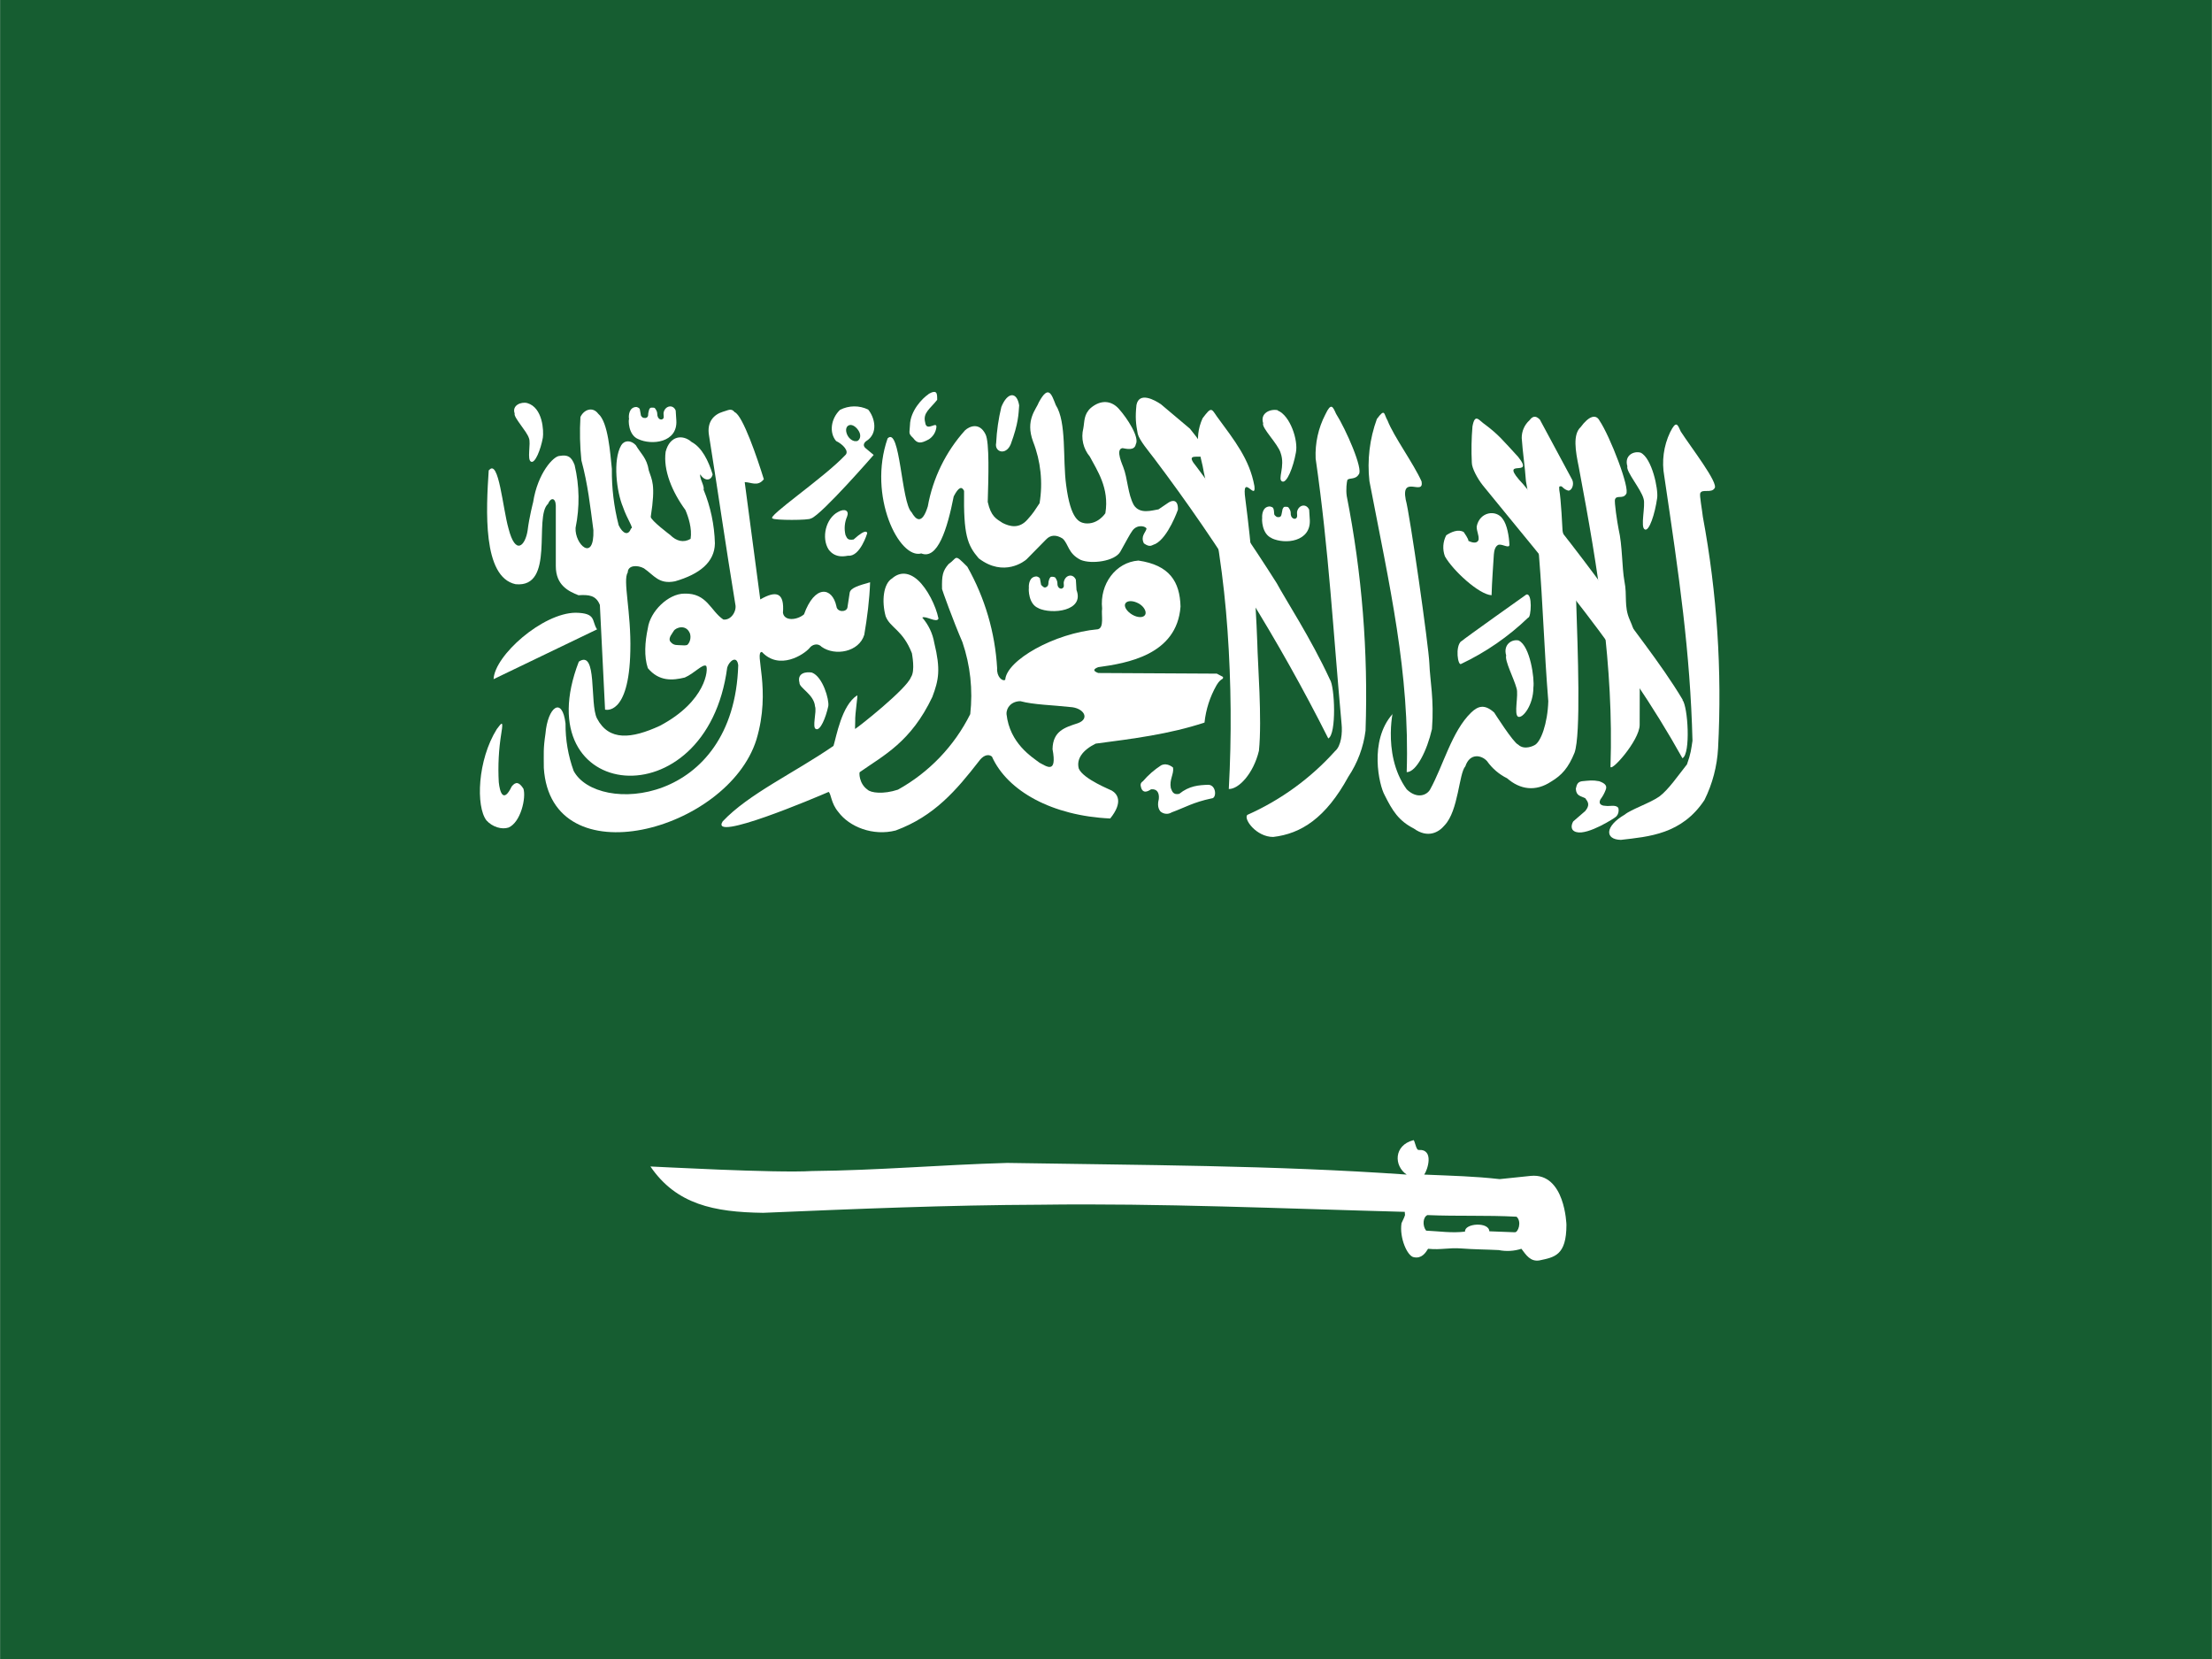
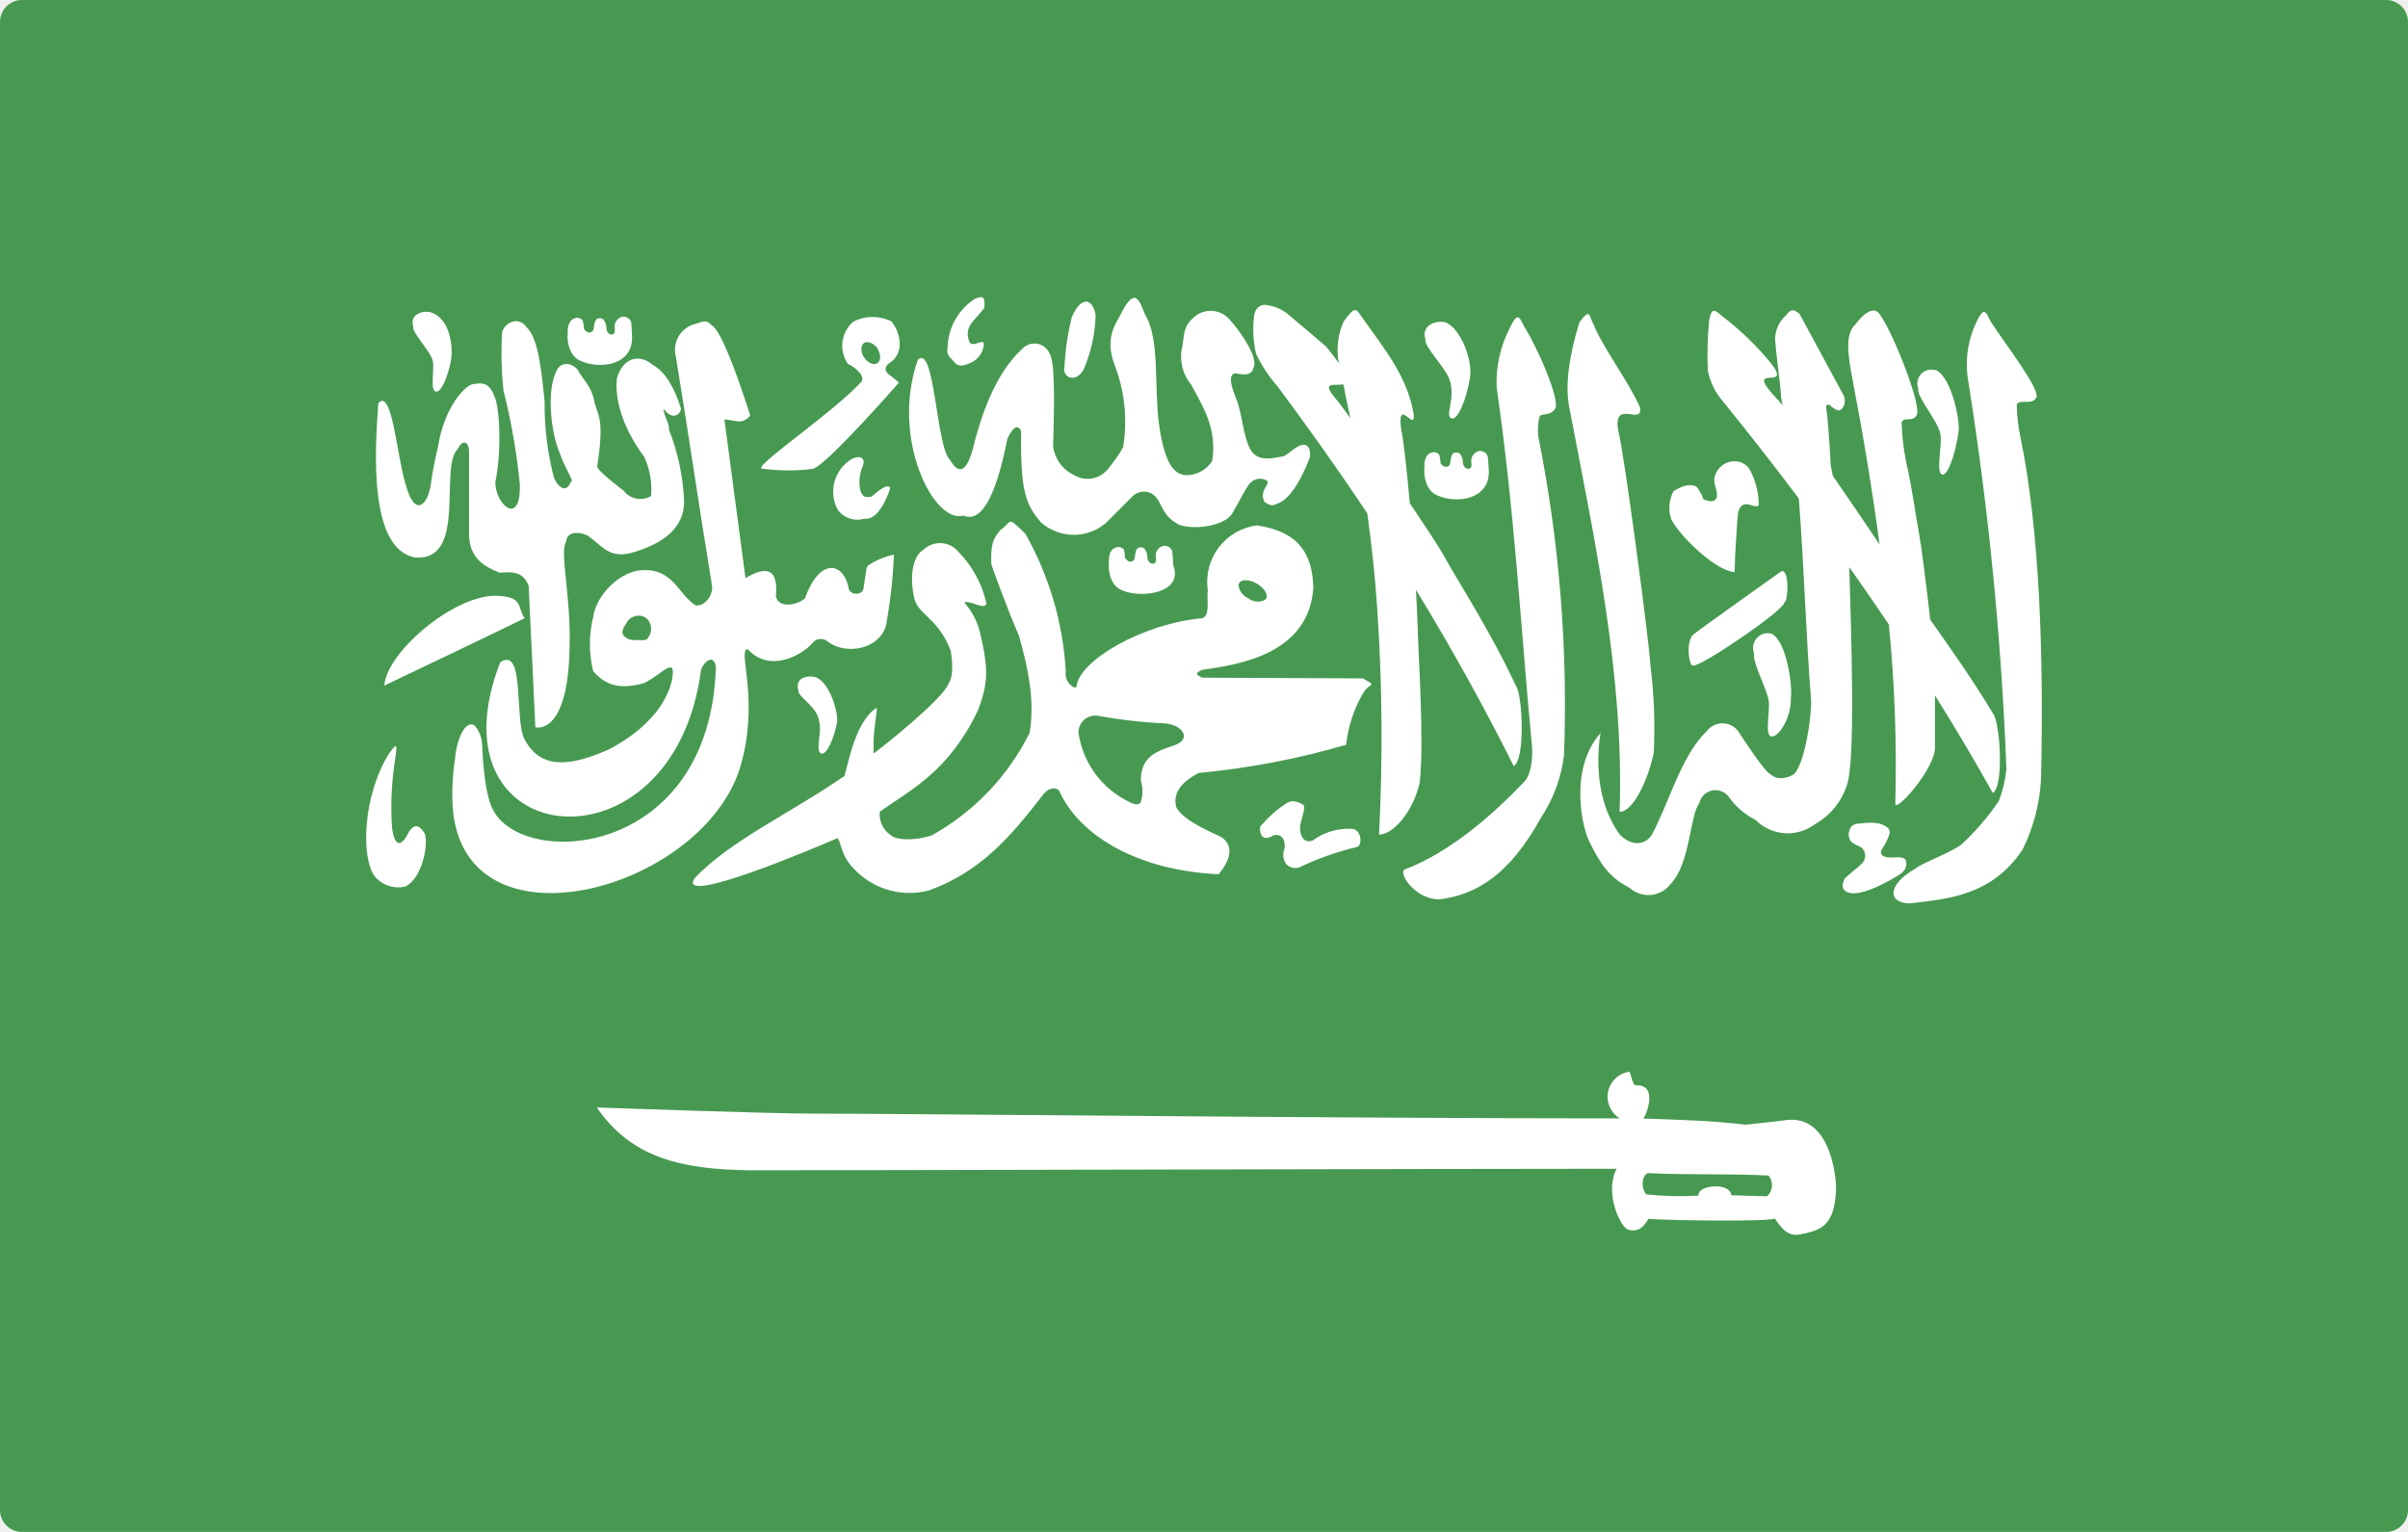
- <svg xmlns="http://www.w3.org/2000/svg" id="flag-icons-sa" viewBox="0 0 640 480">
-   <defs>
-     <clipPath id="a">
-       <path fill-opacity=".7" d="M-85.3 0h682.6v512H-85.3z" />
-     </clipPath>
-   </defs>
-   <g fill-rule="evenodd" clip-path="url(#a)" transform="translate(80) scale(.9375)">
-     <path fill="#165d31" d="M-128 0h768v512h-768z" />
-     <path fill="#fff" d="M65.5 145.1c-.8 12-2 33 8.3 35.2 12.3 1.2 5.5-20.8 10-24.8.8-2 2.3-2 2.4.5v18.7c0 6 4 7.8 7 9 3.2-.2 5.4 0 6.6 3l1.6 32.3s7.4 2.2 7.8-18.1c.3-12-2.4-21.9-.8-24.2 0-2.3 3-2.4 5-1.3 3.2 2.2 4.6 5 9.6 4 7.6-2.2 12.2-5.9 12.3-11.7a47 47 0 0 0-3.5-16.6c.4-1-1.4-3.7-1-4.7 1.3 2.2 3.4 2 3.8 0-1.3-4.2-3.3-8.3-6.5-10-2.7-2.4-6.7-2-8 3-.8 5.7 2 12.4 6.1 18 .9 2.1 2.1 5.7 1.6 8.9-2.2 1.3-4.4.7-6.3-1.2 0 0-6-4.5-6-5.6 1.6-10.2.3-11.4-.6-14.3-.6-3.9-2.5-5.2-4-7.8-1.5-1.6-3.5-1.6-4.5 0-2.7 4.6-1.4 14.5.5 19 1.4 4.1 3.5 6.7 2.5 6.7-.8 2.3-2.5 1.7-3.8-1a66.6 66.6 0 0 1-2.1-17.4c-.5-4.6-1.1-14.4-4.2-17-1.8-2.4-4.5-1.2-5.5 1a82.4 82.4 0 0 0 .3 13.4c2 7.4 2.7 14 3.7 21.5.3 10.1-5.8 4.4-5.5-.7a45 45 0 0 0-.3-19.4c-1-2.6-2.1-3.2-4.6-2.8-1.9 0-6.8 5.3-8.2 14.3 0 0-1.2 4.6-1.7 8.7-.7 4.6-3.7 8-5.9-.6-1.8-6.3-3-21.6-6-18z" />
-     <path fill="#fff" d="m99 194.2-32 15.4c.3-7.3 15.1-20.4 25.3-20.5 6.5.1 4.9 2.5 6.6 5.1z" />
-     <path fill="#fff" d="M93.3 204.2c-16.8 43.5 39.5 49.6 45.8 1.8.6-2 3-3.9 3.4-.7-1.3 43.3-43.6 46.2-50.8 32.6a41.9 41.9 0 0 1-2.5-14.6c-1-8.5-5.5-5.2-6.2 3.2-.7 4.7-.5 6-.5 10.5 2.2 34.2 56.7 19.5 65.6-8.7 4.7-15.6-.8-27.1 1.7-27.1 5.4 5.8 13 .8 14.7-1.2.7-1 2.5-1.7 3.7-.4 4.2 3 11.6 1.6 13.2-3.7.9-5.3 1.6-10.7 1.8-16.2-3.5 1-6 1.7-6.3 3.2l-.7 4.6c-.3 1.5-3.2 1.5-3.4-.4-1.3-6-6.7-6.7-10 2.5-2.1 1.8-6.1 2.2-6.5-.5.5-6.2-2-7-7-4.1l-4.8-36.2c2 0 4 1.5 5.9-.9-2-6.5-6.5-19.7-9-20.7-1.1-1.4-2.1-.5-3.7-.1-2.6.8-5 3-4.2 7.4 3 18.8 5 33.1 8.1 52 .5 2.1-1.3 5-3.7 4.7-4-2.7-5-8.2-12-8-5 0-10.6 5.5-11.3 10.7-.9 4.2-1.2 8.7 0 12.3 3.5 4.2 7.7 3.8 11.4 2.9 3-1.3 5.5-4.3 6.6-3.6.7.9.1 10.9-14.3 18.5-8.7 4-15.7 4.8-19.4-2.3-2.3-4.5.2-21.4-5.6-17.5z" />
-     <path fill="#fff" d="M165 160c3.3-1.2 19.3-19.6 19.3-19.6l-2.4-2c-.9-.7-.8-1.5 0-2.2 4-2.4 2.7-7.4.7-9.8a9.7 9.7 0 0 0-8.7.1c-2.8 2.7-3.4 7-1.2 9.6 2.1 1 4.2 3.2 2.8 4.4-6.6 7-24.5 19.1-22.4 19.5.4.6 11.5.6 11.8 0zm-97 65c-6 9.6-6.5 23.9-3.2 28.2 1.8 2 4.7 2.9 6.8 2.2 3.8-1.6 5.5-9.3 4.6-12-1.3-2-2.3-2.3-3.6-.7-2.6 5.4-3.7 1.7-4-1.3a70 70 0 0 1 .8-15.2c.7-4.2 0-3-1.4-1.2zm257.1-15.3c-5.8-12.6-13.9-25-16.4-29.7a557.6 557.6 0 0 0-24.8-36c-6.2-7.4 10.2 3.1-2-11.7l-8.9-7.5c-2-1.4-6.8-4-7.6.2-.4 3.8-.2 5.8.4 8.9.5 2 3.5 5.5 5 7.5a565 565 0 0 1 53.8 86.5c2.6-1.3 2-16.1.5-18.2z" />
-     <path fill="#fff" d="M299.6 251.5c-1.2 1.3 2.8 6.8 8 6.8 8.6-1 16.2-5.8 23.2-18.6a33 33 0 0 0 5.3-14.2 317 317 0 0 0-5.8-72.4c-.3-2 0-4.4.2-5 .6-.7 2.5 0 3.5-1.7 1.5-1.5-4-14-7-18.7-1-2.2-1.5-3.6-3.3.2a27 27 0 0 0-3 13.6c4.1 28.5 5.4 53.4 8 81.9.3 2.8-.1 6.8-2 8.4a80.2 80.2 0 0 1-27.1 19.7zm116.5-.1c-6.2 3.6-6.2 7.7-1.2 7.8 8.6-1 18.8-1.7 25.8-12.3a41 41 0 0 0 4.2-16 303 303 0 0 0-4.7-71.4c-.2-2-1.1-6.7-.8-7.3.6-1.4 3.4.1 4.4-1.5 1.4-1.5-7.3-12.7-10.4-17.5-1-2.2-1.4-3.6-3.3.2a22.3 22.3 0 0 0-1.8 13.6c4.6 31 8 54.2 8.7 81.6-.4 2.6-.5 4-1.7 7.3-2.7 3.4-5.7 7.8-8.5 9.9-2.8 2-8.8 4-10.7 5.6z" />
-     <path fill="#fff" d="M420.7 223.7c0-7.3.1-13.5-.1-19a34 34 0 0 0-3-13.5c-1.8-4.1-.7-7.4-1.6-11.8-.8-4.4-.6-11-1.8-16.1-.4-2-1.4-8.5-1.1-9.2.5-1.4 2.4 0 3.4-1.6 1.4-1.5-5-18-8.2-22.7-1.1-2.1-3.3-1.4-5.8 2-2.5 2.3-1.6 7.4-.6 12.3 6.1 32.3 10.8 61.6 9.8 92.3-.4 2.6 9-7.8 9-12.7zm-45.7-40c-3.9-.2-12-7.7-14.4-12a8 8 0 0 1 .4-6.5c1.5-1 3.7-2 5.4-1 0 0 1.7 2.4 1.4 2.7 2 1 3 .5 3.2-.4.1-1.5-.6-2.4-.6-4 .9-4.6 6-5.3 8-2.4 1.4 1.8 2 5.5 2.1 8 0 1.3-2-.2-3.3 0-1.1.4-1.4 1.8-1.5 3-.2 3.3-.6 8.6-.7 12.5zm-71.8 48c1-9.8-.4-27.3-.5-33.1A477 477 0 0 0 299 154c-1.2-8.4 3.4.9 2.8-4-1.5-8.3-6.1-14-11.6-21.5-1.7-2.5-1.7-3-4.4.6-3 6.7-.4 11.4.4 16.7 3.9 17.2 6.2 33 7.3 48.7a393.4 393.4 0 0 1 .4 49c3 .1 7.6-4.7 9.3-11.8z" />
-     <path fill="#fff" d="M434 216c-6.9-11.6-17.2-24-20-28.7a658 658 0 0 0-29.2-37.8c-8.5-9 4-1.5-1.6-8.5-4.7-5.1-6-6.8-10.1-9.9-2-1.3-3.2-3.8-4 .5a83 83 0 0 0-.2 11.2c0 1.7 1.8 5 3.4 7 20.7 25.5 43.4 51.5 61.6 84.2 2.6-1.3 1.7-16 0-18z" />
-     <path fill="#165d31" d="M122.6 194.7c-.5.9-1.6 2-1.2 3.1.7 1 1.4 1.3 2.6 1.3 1.1 0 2.7.3 3-.3.6-.7 1-2 .6-3.3-1.2-3-4.4-1.8-5-.8z" />
-     <path fill="#fff" d="M354.2 362.5c9.2.4 15.2.5 23.3 1.4l9.6-1c10.6-1 11 15.1 11 15.1 0 9.5-3.7 10-8.4 11-2.7.4-4-1.6-5.5-3.6a14 14 0 0 1-7 .4c-3.9-.2-7.7-.2-11.5-.5-4-.3-6.2.5-10.3.1-.8 1.3-2 3.1-4.4 2.6-2-.3-4.5-6-3.8-10.5 1.5-3.2 1-2.1 1-3.5-37.6-1-75.5-2.7-112.3-2.2-28.8.1-57.2 1.3-85.7 2.5-15.2-.2-26.8-2.6-34.8-14.3.8 0 38.8 2.1 49.9 1.4 20.5-.2 39.3-1.9 60.2-2.5 41.2.7 82.1.7 123.3 3.6-4-2.7-4-9 2-10.6.5-.4.8 3.1 1.7 3 4.9-.3 2.7 6.3 1.7 7.6zM188.6 135.3c-6.2 17.8 3.6 37.4 10.4 35.5 5 2 8-7.4 10-17.6 1.5-2.9 2.5-3.2 3.2-1.7-.2 13.6 1 16.7 4.5 20.8 7.8 6 14.3.8 14.8.3l6-6.1c1.4-1.5 3.2-1.5 5.1-.3 1.9 1.7 1.6 4.6 5.6 6.6 3.4 1.4 10.5.4 12.2-2.5 2.2-3.9 2.8-5.2 3.8-6.6 1.6-2.1 4.3-1.2 4.3-.5-.3 1.2-1.9 2.3-.8 4.5 2 1.4 2.4.5 3.5.2 4-2 7-10.6 7-10.6.1-3.2-1.7-3-2.9-2.2l-3.1 2.1c-2 .3-5.7 1.6-7.6-1.3-1.9-3.4-1.9-8.3-3.3-11.8 0-.2-2.6-5.5-.2-5.8 1.2.2 3.7.9 4.1-1.2 1.2-2.1-2.6-8-5.3-11-2.3-2.5-5.5-2.8-8.6-.2-2.2 2-1.9 4.2-2.3 6.3a9.8 9.8 0 0 0 2 8.7c2.2 4.2 6.1 9.7 4.8 17.5 0 0-2.3 3.6-6.3 3.1-1.7-.3-4.4-1-5.8-11.8-1.1-8 .2-19.4-3.2-24.7-1.3-3.3-2.2-6.4-5.2-.9-.8 2.2-4.3 5.5-1.8 12.2a36 36 0 0 1 2 19c-1.5 2.2-1.8 2.9-3.7 5-2.6 3-5.5 2.2-7.7 1.1-2-1.3-3.6-2-4.6-6.5.2-7 .6-18.5-.7-20.9-1.9-3.8-5-2.4-6.3-1.2a47.7 47.7 0 0 0-11.5 23.5c-1.8 5.8-3.7 4.1-5 1.8-3.2-3-3.5-26.7-7.4-22.8z" />
-     <path fill="#fff" d="M207.4 174.1c2.9-2 1.6-3.4 5.8.8a72 72 0 0 1 9.2 31.3c-.2 2.6 1.6 4.2 2.5 3.6.4-6 15.1-14.4 28.6-15.6 2-.5 1-4.4 1.3-6.4-.8-7.5 4.2-14.3 11.2-14.8 9.6 1.4 12.8 6.5 13 14.2-1.1 15-16.7 17.5-25.4 18.7-1.3.5-1.9 1.1 0 1.8l36.6.2 1.9 1c.2 1-.6.2-2 2.6a29.5 29.5 0 0 0-3.7 11.5c-10.9 3.6-22.2 5-33.6 6.5-4 2-6 4.7-5.2 7.7 1.4 3.3 10.2 6.7 10.2 6.8 1.7 1 3.6 3.5-.5 8.6-17.8-.8-31.7-8.4-36.5-19.1-1.4-1.1-3 0-4 1.4-7 9-13.8 17-25.7 21.4-7 1.8-14.3-1.1-17.7-5.7-2.3-2.7-2.2-5.6-3-6.2-3.9 1.7-36.9 15.7-32.7 9.1 8-8.5 22-14.9 34.2-23.3.9-2.9 2.5-12.5 7.3-15.6.3 0-.7 5.6-.6 8 0 2-.2 2.7.2 2.2.9-.5 15.7-12.2 17-15.8 1.4-2 .3-7.2.3-7.4-2.8-7.2-6.7-7.8-8.1-11.4-1.3-4.7-.7-10.1 2-11.7 2.4-2.1 5.2-1.9 7.9.5 3 2.7 5.6 8 6.4 11.9-.5 1.5-4-1-5-.3a16 16 0 0 1 3.7 7.8c2 8.2 1.4 11.4-.6 16.7-6.6 13.9-15 18-22.4 23.2-.2 0-.3 3.5 2.4 5.4 1 1 4.9 1.5 9.4 0a54.5 54.5 0 0 0 22.3-23.3 51 51 0 0 0-2.4-22.2c-2.9-6.7-6.3-16.2-6.3-16.4-.1-4.2.2-5.6 2-7.7zm-95.8-38.6c4.2 2 12.2 1.1 11.8-5.7l-.2-3.1c-.8-2-3.2-1.5-3.7.5-.2.7.3 1.8-.3 2.1-.4.4-1.7.2-1.7-1.7 0-.6-.4-1.2-.7-1.6-.2-.2-.4-.2-.9-.2-.6 0-.6.1-.9.6-.1.5-.3 1-.3 1.6 0 .7-.4.9-.8 1-.6 0-.5 0-1-.2-.2-.3-.5-.4-.5-1l-.3-1.6c-.2-.3-.6-.5-1-.6-2.3 0-2.5 2.7-2.3 3.7-.2.2-.3 4.9 2.8 6.2z" />
-     <path fill="#fff" d="M235.1 187.7c4.2 2 14.3.9 11.8-5.6l-.2-3.2c-.9-2-3.2-1.5-3.7.6-.2.6.3 1.7-.4 2-.3.4-1.7.2-1.6-1.6 0-.6-.4-1.3-.7-1.7-.3-.1-.4-.2-1-.2-.5 0-.5.2-.8.7-.2.5-.3 1-.3 1.6-.1.6-.4.8-.9 1-.5 0-.4 0-.8-.3-.3-.3-.6-.4-.6-.9l-.3-1.6c-.2-.3-.6-.5-1-.6-2.3 0-2.5 2.6-2.4 3.6-.1.2-.2 5 3 6.2zm72-21.6c4.2 2 12.1 1.1 11.8-5.6l-.2-3.2c-.9-2-3.2-1.5-3.7.5-.2.7.3 1.8-.4 2.2-.3.3-1.7.1-1.6-1.8 0-.6-.4-1.2-.7-1.6-.3-.2-.4-.2-1-.2-.5 0-.5.2-.8.7l-.3 1.5c-.1.7-.4 1-.9 1s-.4 0-.8-.2c-.3-.3-.6-.4-.6-.9s-.1-1.3-.3-1.7c-.2-.3-.6-.4-1-.5-2.3 0-2.5 2.6-2.4 3.6-.1.2-.2 4.9 3 6.2zm37.3 54.3c-7.3 8.3-4.1 22-2.4 25 2.4 4.8 4.3 7.9 9 10.3 4.3 3.1 7.7 1.2 9.5-1 4.3-4.5 4.4-16 6.4-18.2 1.4-4.2 5-3.5 6.7-1.6a16.5 16.5 0 0 0 6.2 5.3c4 3.5 8.8 4.2 13.6 1 3.2-1.9 5.3-4.2 7.2-8.9 2-5.6 1-31.6.5-47l-4.2-21.5c0-.2-.5-10.2-1-12.5 0-1-.3-1.3.7-1.2 1.1 1 1.2 1 2 1.3 1 .2 2-1.7 1.3-3.3l-10-18.6c-.8-.8-1.9-1.6-3.2.2a7.3 7.3 0 0 0-2.4 5.5c.3 4.4 1 8.9 1.3 13.3l4 22.6c1.3 16 1.6 29.2 2.9 45.3-.2 6.8-2.3 12.7-4.3 13.6 0 0-3 1.7-5-.2-1.5-.6-7.4-9.9-7.4-9.9-3-2.7-5-2-7.1 0-6 5.8-8.6 16.4-12.7 23.8-1 1.7-4 3-7.2-.1-8.2-11.3-3.4-27.3-4.4-23.2zM309 126.7c3.8 1.5 6.4 9.2 5.6 13-.8 4.5-2.8 9.5-4.2 8.9-1.6-.6 1-4.6-.5-8.8-.8-2.8-6-7.8-5.4-9.2-1-3.1 2.2-4.5 4.5-4z" />
-     <path fill="#fff" d="M356.6 225c.7-9.2-.6-14.8-.8-20.2s-6.1-46.6-7.3-50.6c-1.5-7.8 5.7-1 4.9-5.6-2.5-5.6-8.6-13.9-10.5-18.8-1.2-2-.7-4-3.3-.5a42.3 42.3 0 0 0-2.3 19.2c6.2 32.3 12.5 59.1 11.5 89.8 3 0 6.3-6.7 7.8-13.3zm64.4-85.3c3.5 1.7 5.5 11.3 5.1 14-.7 5-2.5 10.4-3.8 9.7-1.5-.6.3-7.4-.4-9.5-.8-3-5.5-8.4-5-10-1-3.4 2-4.8 4.1-4.2zm-255.7 67.9c3.3 1.3 5.3 8.3 5 10.3-.8 3.7-2.5 7.7-3.8 7.1-1.3-.4.3-5.4-.3-7-.3-3.7-4.9-5.7-4.8-7.3-.8-3 2-3.5 4-3.1z" />
-     <path fill="#165d31" d="M244.9 218.2c4.2.2 6.3 3.6 2.4 5-4 1.3-7.7 2.4-7.8 8 1.5 8-2 5.2-4 4.2-2.4-1.8-9.2-6-10.2-15-.1-2.1 1.6-4 4.3-4 4 1.1 10 1.2 15.3 1.8z" />
-     <path fill="#fff" d="M77.4 124.4c4.8 1.4 5.1 8.6 4.8 10.7-.7 3.8-2.4 7.9-3.6 7.4-1.4-.5 0-5.7-.7-7.3-.7-2.2-4.8-6.4-4.4-7.6-.9-2.5 2-3.7 3.9-3.2zm95.9 33.6c-3.8 2-5.2 8-2.9 11.6 2.2 3 5.6 1.9 6 1.9 3.7.4 5.9-6.9 5.9-6.9s.1-2-4.2 1.9c-1.9.3-2-.4-2.5-1.4a9 9 0 0 1 .5-5.7c.7-1.8-.7-2.6-2.8-1.4zm28-36.4c-2 1.3-5.7 5.2-5.8 9.6-.1 2.5-.6 2.5 1 4 1.3 1.8 2.4 1.7 4.8.4a5.1 5.1 0 0 0 2.3-3.4c.6-2.8-3 1.4-3.4-1.8-.8-3 1.5-4.2 3.7-7 0-2 0-3.3-2.7-1.8zm22.4 4a59.5 59.5 0 0 0-1.6 11.1c-.6 2.8 3 4 4.5.4 2.4-6.5 2.4-9.3 2.6-12-.7-4.3-3.6-4.2-5.5.5zm142 72.3c.4-.5 20-14.4 20-14.4 2-.7 1.5 7.2.6 7.1a77.8 77.8 0 0 1-20.7 14.3c-1 .7-1.9-5.3 0-7zm17.7-.2c3.5 1.7 4.9 11.8 4.5 14.5 0 5.4-3.3 9.6-4.7 9-1.4-.7.2-6.7-.5-8.8-.8-3-3.7-8.5-3.2-10.1-1-3.4 1.8-5.2 4-4.6zm-116 43.4a26 26 0 0 1 5.6-4.9c2-1 3.8.8 3.7.7.3 2-1.2 3.7-.7 6.3.4 1 .7 2.2 2.6 1.8 3.1-2.5 6-2.7 9-2.8 2.5.1 2.6 4.2 1 4.2-5.7 1.2-8.2 2.8-12.3 4.3-2 1.2-3.6-.3-3.6-.4s-1.1-1.1-.4-3.7c.2-2-.6-3.2-2.4-3-1.2.8-2.4 1.2-3-.3-.3-1-.4-1.6.5-2.2zm136.6 5.4c.8 1 1.4 2-.1 3.8l-3.7 3.2c-.6 1-1 2.8 1 3.3 3.6 1 12-4.5 12-4.6 1.4-1 1-3 .8-3-.8-.9-2.6-.3-3.8-.5-.6 0-2.5-.2-1.6-2a11.4 11.4 0 0 0 1.6-2.9c.5-1.2 0-2-2-2.7-2.1-.4-3-.2-5.3 0-1.2.2-1.6.8-1.9 2.3.1 2.3 1.5 2.2 3 3z" />
-     <path fill="#165d31" d="M268.1 189.7c-.5 1-2.3 1-4 0s-2.7-2.6-2.1-3.5 2.3-.9 4 0 2.6 2.6 2.1 3.5zm-89-53.6c-1 .3-2.4-.6-3-2s-.3-2.6.7-2.9 2.3.7 3 2 .3 2.7-.8 3z" />
-     <path fill="#165d31" d="M355.2 375c9.4.4 18.2 0 27.5.5 1.7 1.5.5 5-.6 4.8l-7.8-.3c-.1-3-7.7-2.5-7.5.1-4.1.5-7.8-.1-12-.3-1.2-1.5-1-4.2.4-4.8z" />
+ <svg xmlns="http://www.w3.org/2000/svg" width="220" height="140" viewBox="0 0 220 140">
+   <g id="Group_28045" data-name="Group 28045" transform="translate(0.286)">
+     <rect id="Rectangle_17564" data-name="Rectangle 17564" width="220" height="140" rx="2" transform="translate(-0.286)" fill="#479951" />
+     <path id="Path_29702" data-name="Path 29702" d="M222.479,105.422a1.564,1.564,0,0,0-.73.282,5.427,5.427,0,0,0-2.281,3.833c-.045,1.005-.235,1,.423,1.641.475.686.95.618,1.909.116a2.031,2.031,0,0,0,.922-1.346c.229-1.142-1.2.541-1.384-.73-.32-1.18.593-1.666,1.46-2.808C222.819,105.872,222.829,105.433,222.479,105.422Zm13.967.077c-.268.036-.6.38-1.051,1.2-.326.865-1.732,2.173-.718,4.872a14.475,14.475,0,0,1,.795,7.59,14.615,14.615,0,0,1-1.461,2.064,2.392,2.392,0,0,1-3.088.423,3.3,3.3,0,0,1-1.845-2.6c.068-2.81.231-7.409-.282-8.385a1.519,1.519,0,0,0-2.537-.513c-2.561,2.344-3.827,6.3-4.6,9.448-.71,2.3-1.468,1.631-2,.706-1.294-1.214-1.385-10.7-2.947-9.142-2.5,7.155,1.436,14.994,4.164,14.232,1.968.816,3.218-2.934,4.023-7.039.552-1.152.973-1.284,1.256-.692-.073,5.459.391,6.677,1.794,8.333a4.527,4.527,0,0,0,5.92.1l2.434-2.436a1.464,1.464,0,0,1,2.025-.1c.744.677.649,1.843,2.243,2.654,1.341.537,4.2.13,4.869-1.026.894-1.533,1.11-2.06,1.524-2.641.639-.85,1.73-.474,1.73-.205-.1.474-.743.941-.308,1.795.759.569.935.2,1.384.077,1.588-.759,2.78-4.205,2.78-4.205.071-1.285-.66-1.188-1.128-.923-.609.373-.646.5-1.255.872-.776.115-2.28.628-3.024-.526-.76-1.387-.764-3.32-1.345-4.718,0-.1-1.016-2.2-.077-2.333.474.088,1.493.351,1.653-.5.5-.83-1.072-3.184-2.14-4.371a2.3,2.3,0,0,0-3.447-.1c-.868.8-.739,1.692-.909,2.538a3.968,3.968,0,0,0,.807,3.462c.867,1.71,2.441,3.9,1.922,7a2.807,2.807,0,0,1-2.524,1.282c-.671-.146-1.764-.437-2.345-4.731-.44-3.251.111-7.8-1.268-9.937-.311-.8-.578-1.586-1.025-1.525Zm-4.42.345c-.417.036-.879.522-1.256,1.461a23.748,23.748,0,0,0-.653,4.449c-.259,1.112,1.16,1.582,1.807.154a13.624,13.624,0,0,0,1.038-4.846C232.809,106.216,232.442,105.808,232.025,105.844Zm16.324.294c-.429.039-.77.29-.9.923a9.743,9.743,0,0,0,.167,3.538,12.509,12.509,0,0,0,1.986,3.013c2.827,3.8,5.547,7.624,8.175,11.578q.611,4.315.909,8.667a174.6,174.6,0,0,1,.167,20.68c1.174.047,3.055-1.9,3.716-4.743.429-3.938-.153-11.972-.192-14.3-.027-.965-.087-2.116-.154-3.321q4.807,7.857,8.931,16.1c1.061-.5.826-6.481.205-7.321-2.329-5.016-5.547-9.968-6.573-11.873-.371-.688-1.632-2.607-3.127-4.821-.275-3.158-.574-5.834-.769-6.641-.481-3.339,1.372.377,1.116-1.564-.6-3.334-2.441-5.6-4.613-8.654-.7-.993-.687-1.2-1.768.244a6.37,6.37,0,0,0-.448,3.833q-.535-.783-1.14-1.513c-1.876-1.611-1.993-1.7-3.55-3.013a3.842,3.842,0,0,0-2.14-.821Zm48.383.5c-.209-.033-.436.07-.692.448a2.917,2.917,0,0,0-1,2.205c.119,1.76.432,3.561.551,5.321.042.236.086.47.128.705a6.862,6.862,0,0,0-.448-.526c-3.428-3.6,1.575-.589-.654-3.371a26.7,26.7,0,0,0-4.049-3.975c-.809-.523-1.3-1.522-1.563.18a33.515,33.515,0,0,0-.115,4.488,6.035,6.035,0,0,0,1.345,2.795q3.569,4.4,6.971,8.923c.494,6.366.626,12.2,1.128,18.578-.071,2.727-.909,6.349-1.7,6.692,0,0-1.214.7-2.025-.077-.589-.237-2.947-3.936-2.947-3.936a1.8,1.8,0,0,0-2.87,0c-2.368,2.288-3.439,6.574-5.048,9.526-.415.659-1.583,1.219-2.883-.051-3.3-4.511-1.37-10.933-1.781-9.282-2.939,3.314-1.638,8.806-.974,9.987.969,1.94,1.753,3.182,3.639,4.141a2.552,2.552,0,0,0,3.793-.41c1.728-1.792,1.751-6.376,2.563-7.282a1.515,1.515,0,0,1,2.691-.641,6.618,6.618,0,0,0,2.46,2.129,4.13,4.13,0,0,0,5.433.384,6.3,6.3,0,0,0,2.9-3.538c.814-2.179.412-13.6.23-19.949,1.218,1.716,2.419,3.469,3.614,5.244a130.042,130.042,0,0,1,.589,16.334c-.123,1.047,3.652-3.126,3.626-5.1-.017-1.729,0-3.3,0-4.757,1.832,2.925,3.6,5.9,5.279,8.911,1.038-.551.682-6.433.026-7.244-1.754-2.945-4-6.128-5.741-8.59-.344-3.108-.812-6.775-1.025-7.9-.332-1.752-.664-4.383-1.166-6.462a22.052,22.052,0,0,1-.423-3.654c.2-.58.978.019,1.358-.654.57-.622-1.975-7.22-3.267-9.1-.464-.844-1.3-.552-2.344.821-.965.9-.612,2.964-.244,4.923.957,4.995,1.81,10.081,2.486,15.155q-2.119-3.155-4.28-6.282c-.04-.209-.192-.977-.192-.987,0-.09-.207-4.086-.384-5.038-.031-.387-.123-.5.282-.449a2.336,2.336,0,0,0,.756.5c.434.079.813-.655.551-1.333-1.341-2.475-2.682-4.961-4.023-7.437a1.119,1.119,0,0,0-.551-.359Zm-124.866.128c-.743-.021-1.563.439-1.243,1.333-.186.487,1.454,2.133,1.743,3.039.258.644-.256,2.719.282,2.91.495.214,1.176-1.436,1.435-2.962.144-.835.035-3.7-1.909-4.282a1.6,1.6,0,0,0-.307-.039Zm142.243.016c-.169.016-.376.291-.692.961a8.913,8.913,0,0,0-.718,5.449,299.66,299.66,0,0,1,3.472,35.374,11.476,11.476,0,0,1-.691,2.91,23.367,23.367,0,0,1-3.4,3.962c-1.123.837-3.512,1.636-4.293,2.257-2.478,1.433-2.49,3.081-.487,3.141,3.453-.4,7.539-.685,10.353-4.936a16.475,16.475,0,0,0,1.679-6.4c.263-11.589-.149-22.92-1.884-31.3a15.5,15.5,0,0,1-.333-2.936c.224-.574,1.353.057,1.755-.6.591-.6-2.921-5.1-4.151-7.026C314.479,107.159,314.327,106.762,314.11,106.784Zm-36.211.192c-.142.025-.353.242-.743.757-.965,3.156-1.3,5.733-.936,7.693,2.478,12.938,5.016,24.724,4.613,37.04,1.175.008,2.534-2.689,3.114-5.359a45.45,45.45,0,0,0-.307-8.077c-.1-2.161-2.445-19.7-2.921-21.334-.574-3.092,2.286-.407,1.973-2.205-.989-2.267-3.457-5.569-4.228-7.539-.29-.528-.326-1.015-.564-.974Zm-88.168.244a.923.923,0,0,0-.7.718c-.067.271.117.722-.128.859-.141.142-.676.047-.653-.705a1.255,1.255,0,0,0-.282-.641.561.561,0,0,0-.371-.09c-.235.01-.23.072-.359.27a2.221,2.221,0,0,0-.131.628c-.029.267-.137.358-.333.4-.22,0-.168.024-.346-.09-.106-.116-.231-.161-.231-.359a2.115,2.115,0,0,0-.115-.667.715.715,0,0,0-.41-.231c-.922,0-.989,1.063-.936,1.461-.069.075-.1,1.953,1.153,2.474,1.687.8,4.849.464,4.715-2.257,0-.24-.053-1.049-.077-1.269a.726.726,0,0,0-.795-.5Zm22.629.026a3.766,3.766,0,0,0-1.538.422,2.915,2.915,0,0,0-.5,3.859c.857.4,1.712,1.268,1.14,1.744-2.422,2.589-8.728,6.916-9.046,7.705,0,.006-.011.02-.012.025a.185.185,0,0,0,0,.026.062.062,0,0,0,0,.013.114.114,0,0,0,.012.026l.013.012s.01,0,.012,0,.01.012.013.013h.012l.013.013a17.939,17.939,0,0,0,4.7.013s.01-.011.012-.012.012,0,.013,0,0-.012,0-.013c1.356-.5,7.791-7.859,7.791-7.859-.334-.286-.641-.5-.974-.782-.357-.309-.321-.613,0-.923,1.593-.928,1.089-2.97.256-3.9a4.152,4.152,0,0,0-1.922-.385Zm59.147.026c-.169.017-.376.278-.692.949a10.807,10.807,0,0,0-1.218,5.448c1.647,11.412,2.153,21.4,3.229,32.81.087,1.1-.074,2.707-.808,3.346-2.711,2.833-6.622,6.328-10.878,7.936-.458.515,1.139,2.707,3.2,2.705,3.453-.4,6.488-2.34,9.3-7.449a13.283,13.283,0,0,0,2.114-5.718,124.887,124.887,0,0,0-2.319-28.976,4.794,4.794,0,0,1,.1-2.026c.224-.267.982.006,1.384-.654.59-.6-1.576-5.6-2.806-7.526-.246-.483-.4-.868-.615-.846Zm-91.629.349a1.516,1.516,0,0,0-1.14.962,33.1,33.1,0,0,0,.115,5.346,58.37,58.37,0,0,1,1.5,8.591c.112,4.058-2.342,1.755-2.229-.256.566-2.613.414-6.727-.09-7.77-.4-1.042-.861-1.3-1.833-1.128-.771-.047-2.762,2.123-3.319,5.718a33.9,33.9,0,0,0-.666,3.488c-.272,1.856-1.5,3.171-2.357-.256-.74-2.491-1.195-8.629-2.435-7.193-.355,4.792-.776,13.225,3.293,14.09,4.923.473,2.2-8.326,3.985-9.924.337-.789.961-.8,1.012.192v7.475c-.045,2.43,1.552,3.152,2.793,3.654,1.291-.1,2.146-.064,2.652,1.193q.3,6.463.615,12.936s2.984.858,3.126-7.27c.143-4.772-.949-8.777-.308-9.705.023-.912,1.192-.957,2-.513,1.287.908,1.858,2.026,3.857,1.577,3.042-.839,4.875-2.316,4.92-4.654a20.282,20.282,0,0,0-1.4-6.667c.135-.4-.582-1.455-.448-1.859.547.857,1.374.786,1.563,0-.518-1.708-1.324-3.344-2.626-4.052-1.077-.949-2.652-.748-3.229,1.231-.268,2.28.826,4.983,2.486,7.192a7.057,7.057,0,0,1,.628,3.59,1.915,1.915,0,0,1-2.5-.487s-2.422-1.814-2.422-2.218c.643-4.117.139-4.589-.218-5.731-.249-1.577-1-2.076-1.6-3.154-.606-.642-1.428-.642-1.82,0-1.07,1.857-.568,5.843.205,7.629.559,1.642,1.416,2.667,1.013,2.667-.333.928-1.026.712-1.525-.359a26.675,26.675,0,0,1-.859-7c-.214-1.844-.453-5.783-1.666-6.782a1.15,1.15,0,0,0-1.076-.551Zm17.285.026c-.244.031-.514.17-.833.243a2.443,2.443,0,0,0-1.717,3c1.237,7.521,2.044,13.261,3.28,20.783.19.881-.548,2.042-1.5,1.923-1.618-1.095-2.019-3.312-4.779-3.218-2,.024-4.277,2.2-4.562,4.3a10.434,10.434,0,0,0,0,4.923c1.4,1.689,3.087,1.509,4.562,1.128,1.213-.5,2.211-1.7,2.64-1.411,0,0,.012,0,.012,0s0,.011,0,.013c.265.463-.025,4.375-5.714,7.4-3.5,1.571-6.28,1.946-7.778-.91-.928-1.785.068-8.585-2.216-7.013-6.755,17.423,15.826,19.855,18.349.718.163-.539.661-1.081,1.012-.948.154.066.3.275.346.667-.524,17.328-17.47,18.516-20.348,13.065-.713-1.285-.928-4.145-1-5.859a2.922,2.922,0,0,0-.692-1.872c-.686-.516-1.609.83-1.807,3.167a21,21,0,0,0-.205,4.205c.9,13.686,22.711,7.805,26.255-3.5,1.755-5.845-.036-10.254.551-10.795,0,0,.02-.009.025-.013l.026-.013c.006,0,.019-.011.025-.013a.367.367,0,0,1,.077-.012c2.165,2.333,5.2.3,5.868-.513a.975.975,0,0,1,1.5-.141c1.689,1.214,4.648.642,5.266-1.5a47.477,47.477,0,0,0,.73-6.487,6.575,6.575,0,0,0-2.345.974.621.621,0,0,0-.166.308c-.1.62-.187,1.24-.282,1.859a.471.471,0,0,1-.051.141.6.6,0,0,1-.205.192c-.389.213-1.067.091-1.1-.474-.523-2.38-2.676-2.69-3.985,1-.88.714-2.485.853-2.652-.218.214-2.476-.783-2.808-2.781-1.641-.642-4.9-1.279-9.584-1.922-14.488.832-.024,1.6.58,2.358-.372-.824-2.564-2.567-7.78-3.549-8.269l-.026-.013a1.3,1.3,0,0,0-.2-.193c-.018-.012-.046-.028-.064-.038a.7.7,0,0,0-.128-.051.663.663,0,0,0-.269-.025Zm67.384.038c-.865-.026-1.82.52-1.448,1.6-.217.591,1.857,2.6,2.191,3.692.6,1.686-.459,3.294.167,3.526.576.26,1.378-1.74,1.679-3.59.347-1.5-.719-4.56-2.23-5.192a1.791,1.791,0,0,0-.359-.038Zm-52.5,1.846a1.273,1.273,0,0,1,1.1.833c.248.546.123,1.068-.282,1.167s-.931-.262-1.179-.808-.124-1.08.282-1.18a.548.548,0,0,1,.077-.012Zm97.382,2.526a1.275,1.275,0,0,0-1.307,1.744c-.2.64,1.681,2.813,1.986,4,.274.845-.417,3.569.154,3.821.525.281,1.264-1.882,1.538-3.885.152-1.1-.66-4.943-2.037-5.628A1.443,1.443,0,0,0,309.432,112.055Zm-53.841,1.333c.072.322.144.645.192.974.161.711.3,1.416.448,2.116-.622-.857-1.137-1.55-1.358-1.795C253.466,113.01,254.905,113.585,255.591,113.389Zm12.4,6.1a.942.942,0,0,0-.7.731c-.067.271.13.71-.115.846-.141.142-.689.059-.666-.692a1.3,1.3,0,0,0-.282-.654.56.56,0,0,0-.371-.09c-.235.009-.23.072-.359.269a2.337,2.337,0,0,0-.128.629c-.03.268-.124.358-.321.4-.22,0-.18.024-.359-.089-.106-.116-.23-.162-.23-.359a2.107,2.107,0,0,0-.115-.667.7.7,0,0,0-.41-.218c-.922,0-.976,1.05-.923,1.449-.069.075-.116,1.965,1.14,2.487,1.687.8,4.862.452,4.729-2.269,0-.241-.066-1.049-.09-1.269a.726.726,0,0,0-.794-.5Zm-56.633.564a1.366,1.366,0,0,0-.794.244,3.475,3.475,0,0,0-1.141,4.6,2.248,2.248,0,0,0,2.422.781c1.461.183,2.332-2.743,2.332-2.743s.044-.823-1.691.731c-.73.137-.83-.127-1.012-.538a3.646,3.646,0,0,1,.231-2.3c.162-.457,0-.747-.346-.782Zm80.058.372a1.891,1.891,0,0,0-1.935,1.628c0,.667.3,1.035.244,1.641-.086.346-.443.574-1.294.167.133-.123-.551-1.09-.551-1.09-.664-.4-1.55.022-2.127.4a3.243,3.243,0,0,0-.192,2.577c.953,1.761,4.22,4.767,5.779,4.8.029-1.588.183-3.7.269-5.013.037-.5.153-1.042.628-1.167s1.3.478,1.307-.039a6.805,6.805,0,0,0-.859-3.205A1.61,1.61,0,0,0,291.42,120.428Zm-66.269,5.526a.5.5,0,0,0-.064.038l-.039.026a8.206,8.206,0,0,1-.794.718c-.734.835-.865,1.416-.82,3.09.042.177,1.392,3.935,2.537,6.577.772,2.746,1.486,5.89.961,8.859a21.814,21.814,0,0,1-8.944,9.359c-1.786.573-3.329.378-3.742-.013l-.013-.013a2.317,2.317,0,0,1-.987-2.129v-.013l.013-.013c2.958-2.062,6.337-3.73,8.982-9.3.781-2.127,1.02-3.4.243-6.692a6.369,6.369,0,0,0-1.512-3.1l.012-.012c.5-.241,1.81.722,2.012.115a9.751,9.751,0,0,0-2.575-4.757,2.176,2.176,0,0,0-3.166-.192c-1.087.6-1.317,2.778-.794,4.68.581,1.432,2.15,1.682,3.268,4.564v.012c.023.181.383,2.151-.18,2.949-.457,1.425-6.324,6.056-6.74,6.334,0,0-.034.021-.039.026l-.012.013-.013.013-.013.013h-.026l-.012-.012v-.013s-.011-.021-.013-.026c-.018-.115.014-.41,0-.885-.039-.867.32-2.83.295-3.167v-.012l-.013-.013v-.013h-.013c-1.94,1.253-2.58,5.094-2.934,6.231-4.91,3.395-10.486,5.92-13.7,9.359-1.672,2.613,11.524-3,13.057-3.68a.369.369,0,0,1,.038.038c.292.321.316,1.44,1.192,2.449a6.975,6.975,0,0,0,7.124,2.295c4.757-1.721,7.5-4.965,10.289-8.564.4-.581,1.024-1.038,1.6-.589,1.918,4.3,7.447,7.352,14.594,7.667,1.654-2.013.863-3,.193-3.423-.207-.137-3.555-1.443-4.075-2.743-.327-1.21.469-2.283,2.063-3.09a71.7,71.7,0,0,0,13.467-2.576,11.86,11.86,0,0,1,1.486-4.616,2.173,2.173,0,0,1,.756-.821l.013-.013.012-.013.013-.013v-.026a.414.414,0,0,0-.013-.128l-.743-.436-14.646-.064a1.571,1.571,0,0,1-.4-.205c-.006-.005-.02-.021-.026-.026l-.013-.012-.013-.013s-.011-.021-.013-.026l-.013-.012V139.9l-.012-.013v-.1l.012-.013a.211.211,0,0,1,.013-.026,1.1,1.1,0,0,1,.461-.269c3.5-.477,9.71-1.5,10.123-7.475-.065-3.114-1.332-5.153-5.151-5.718a5.193,5.193,0,0,0-4.485,5.924c-.135.805.272,2.385-.551,2.564-5.383.492-11.258,3.867-11.456,6.282h-.012l-.013.013-.025.013h-.026l-.038.012h-.077l-.051-.012a1.406,1.406,0,0,1-.73-1.487,28.91,28.91,0,0,0-3.69-12.539c-.759-.76-1.09-1.067-1.307-1.1h-.1Zm14.018,2.205a.922.922,0,0,0-.7.718c-.067.271.13.722-.115.859-.141.142-.689.059-.667-.692a1.3,1.3,0,0,0-.282-.654.522.522,0,0,0-.359-.09c-.235.01-.242.072-.372.27a2.347,2.347,0,0,0-.128.628c-.03.268-.124.358-.321.4-.22,0-.168.024-.345-.09-.106-.115-.244-.161-.244-.359a2.13,2.13,0,0,0-.1-.667.733.733,0,0,0-.423-.218c-.921,0-.976,1.05-.923,1.448-.069.076-.116,1.966,1.141,2.488,1.686.8,5.706.331,4.728-2.269,0-.241-.065-1.049-.09-1.27A.726.726,0,0,0,239.169,128.159Zm56.572,2.321a.277.277,0,0,0-.141.013s-7.815,5.563-8.008,5.756c-.775.689-.388,3.114,0,2.833.56.215,8.427-5.12,8.277-5.744.343.021.508-2.744-.128-2.859Zm-49.187.824a2,2,0,0,1,1.14.308c.583.338.943.848.9,1.218,0,.01,0,.029,0,.038s-.023.029-.026.039-.009.029-.012.039-.01.02-.013.025l-.013.026a.511.511,0,0,1-.077.09,1.427,1.427,0,0,1-1.538-.128,1.536,1.536,0,0,1-.9-1.218c0-.01.011-.029.012-.038a.443.443,0,0,1,.052-.128.527.527,0,0,1,.025-.051l.013-.013a.547.547,0,0,1,.064-.064A.731.731,0,0,1,246.553,131.3Zm-68.438,1.41c-4.049.074-9.979,5.311-10.135,8.218,4.273-2.053,8.47-4.029,12.813-6.154-.7-1.047-.043-1.99-2.678-2.064Zm13.121,1.821a1.1,1.1,0,0,1,1.038.756,1.315,1.315,0,0,1-.23,1.307s0,.011,0,.013-.009.021-.013.026c-.17.219-.767.128-1.192.128a1.156,1.156,0,0,1-1.077-.525c-.147-.466.3-.923.5-1.27,0,0,.01-.009.012-.012a.62.62,0,0,1,.09-.1,1.334,1.334,0,0,1,.7-.308A1.2,1.2,0,0,1,191.236,134.535Zm102.983,1.612a1.359,1.359,0,0,0-1.089,1.859c-.2.64.977,2.877,1.281,4.064.274.845-.352,3.236.218,3.487.525.282,1.906-1.419,1.858-3.551.152-1.1-.391-5.135-1.768-5.821a1.3,1.3,0,0,0-.5-.038ZM206.756,140.1c-.636.044-1.2.385-.948,1.282-.039.651,1.8,1.442,1.909,2.949.262.621-.393,2.61.154,2.8.5.207,1.2-1.375,1.461-2.847.146-.806-.63-3.625-1.948-4.128A2.247,2.247,0,0,0,206.756,140.1Zm26.178,3.577c.048,0,.091,0,.141,0h.026a45.4,45.4,0,0,0,6.125.7c1.7.108,2.541,1.44.948,2-1.571.539-3.081.959-3.088,3.231a3.136,3.136,0,0,1-.013,1.987.544.544,0,0,1-.051.064l-.012.012-.013.013-.013.013-.013.013-.026.013a.44.44,0,0,1-.077.038.532.532,0,0,1-.077.013c-.373.055-.916-.3-1.32-.513a8.308,8.308,0,0,1-4.074-6,1.522,1.522,0,0,1,1.537-1.59Zm-63.94,2.782c-.1,0-.306.308-.576.654-2.409,3.84-2.623,9.572-1.294,11.282a2.807,2.807,0,0,0,2.729.91c1.513-.656,2.178-3.724,1.819-4.846-.5-.791-.9-.916-1.409-.243-1.065,2.163-1.509.684-1.6-.526a27.76,27.76,0,0,1,.308-6.077c.132-.858.127-1.157.025-1.154Zm82.072,5.042a1.106,1.106,0,0,0-.564.115,10.224,10.224,0,0,0-2.268,1.936c-.332.252-.294.472-.193.91.258.594.714.408,1.23.128.686-.094,1.017.356.961,1.179a1.518,1.518,0,0,0,.141,1.475,1.138,1.138,0,0,0,1.435.18,27.133,27.133,0,0,1,4.946-1.731c.6-.011.566-1.622-.385-1.679a5.626,5.626,0,0,0-3.626,1.1c-.763.177-.894-.288-1.063-.7-.194-1.034.436-1.763.308-2.539a1.8,1.8,0,0,0-.922-.372Zm52.549,1.962c-.3.01-.625.052-1.089.09-.5.107-.677.327-.769.936.036.924.6.878,1.179,1.244a1,1,0,0,1-.026,1.513c-.548.5-.938.78-1.486,1.282-.259.442-.42,1.12.372,1.333,1.462.411,4.844-1.787,4.844-1.834a1.073,1.073,0,0,0,.32-1.192c-.319-.366-1.04-.146-1.525-.205-.231,0-.988-.112-.628-.782a4.554,4.554,0,0,0,.615-1.18c.228-.5.027-.841-.795-1.116A4.568,4.568,0,0,0,303.615,153.459Zm-21.953,22.749s-.01.011-.013.013a2.309,2.309,0,0,0-.795,4.256c-25.665,0-65.051-.436-73.5-.436-4.725,0-19.676-.564-19.964-.564,3.206,4.692,7.851,5.648,13.929,5.744,11.4,0,64.219-.141,79.25-.141-1.069,1.9.1,4.954.935,5.513.018.011.047.03.064.038a.544.544,0,0,0,.1.038c.01,0,.029,0,.038,0,1,.235,1.433-.486,1.768-1.013,1.615.142,10.7.274,11.532-.013,0,0,.01-.012.013-.012.563.828,1.12,1.611,2.191,1.474,1.873-.4,3.349-.606,3.4-4.411,0,0-.191-6.483-4.446-6.077-1.007.152-3.831.436-3.831.436-3.268-.389-5.666-.429-9.341-.564.339-.431.938-2.176.205-2.808a1.183,1.183,0,0,0-.872-.218h-.038s-.01-.012-.013-.013a.244.244,0,0,1-.038-.012.378.378,0,0,1-.064-.064c0-.006-.021-.02-.026-.026-.186-.271-.287-.934-.41-1.1l-.013-.013-.013-.013-.026-.012h-.025Zm1.742,9.27s.008,0,.013,0c3.744.183,7.263.035,11.007.218a1.356,1.356,0,0,1-.09,1.872.449.449,0,0,1-.064.025.257.257,0,0,1-.051,0,.257.257,0,0,1-.051,0c-1.218-.03-1.922-.059-3.139-.089a.7.7,0,0,0-.026-.18c-.288-.855-2.378-.8-2.87-.128l-.025.038c-.008.013-.019.038-.026.051s-.02.046-.025.064a.568.568,0,0,0-.013.089.539.539,0,0,0-.013.1,29.42,29.42,0,0,1-4.767-.115c-.483-.6-.427-1.688.14-1.949Z" transform="translate(-133.147 -78.272)" fill="#fff" fill-rule="evenodd" />
  </g>
</svg>
